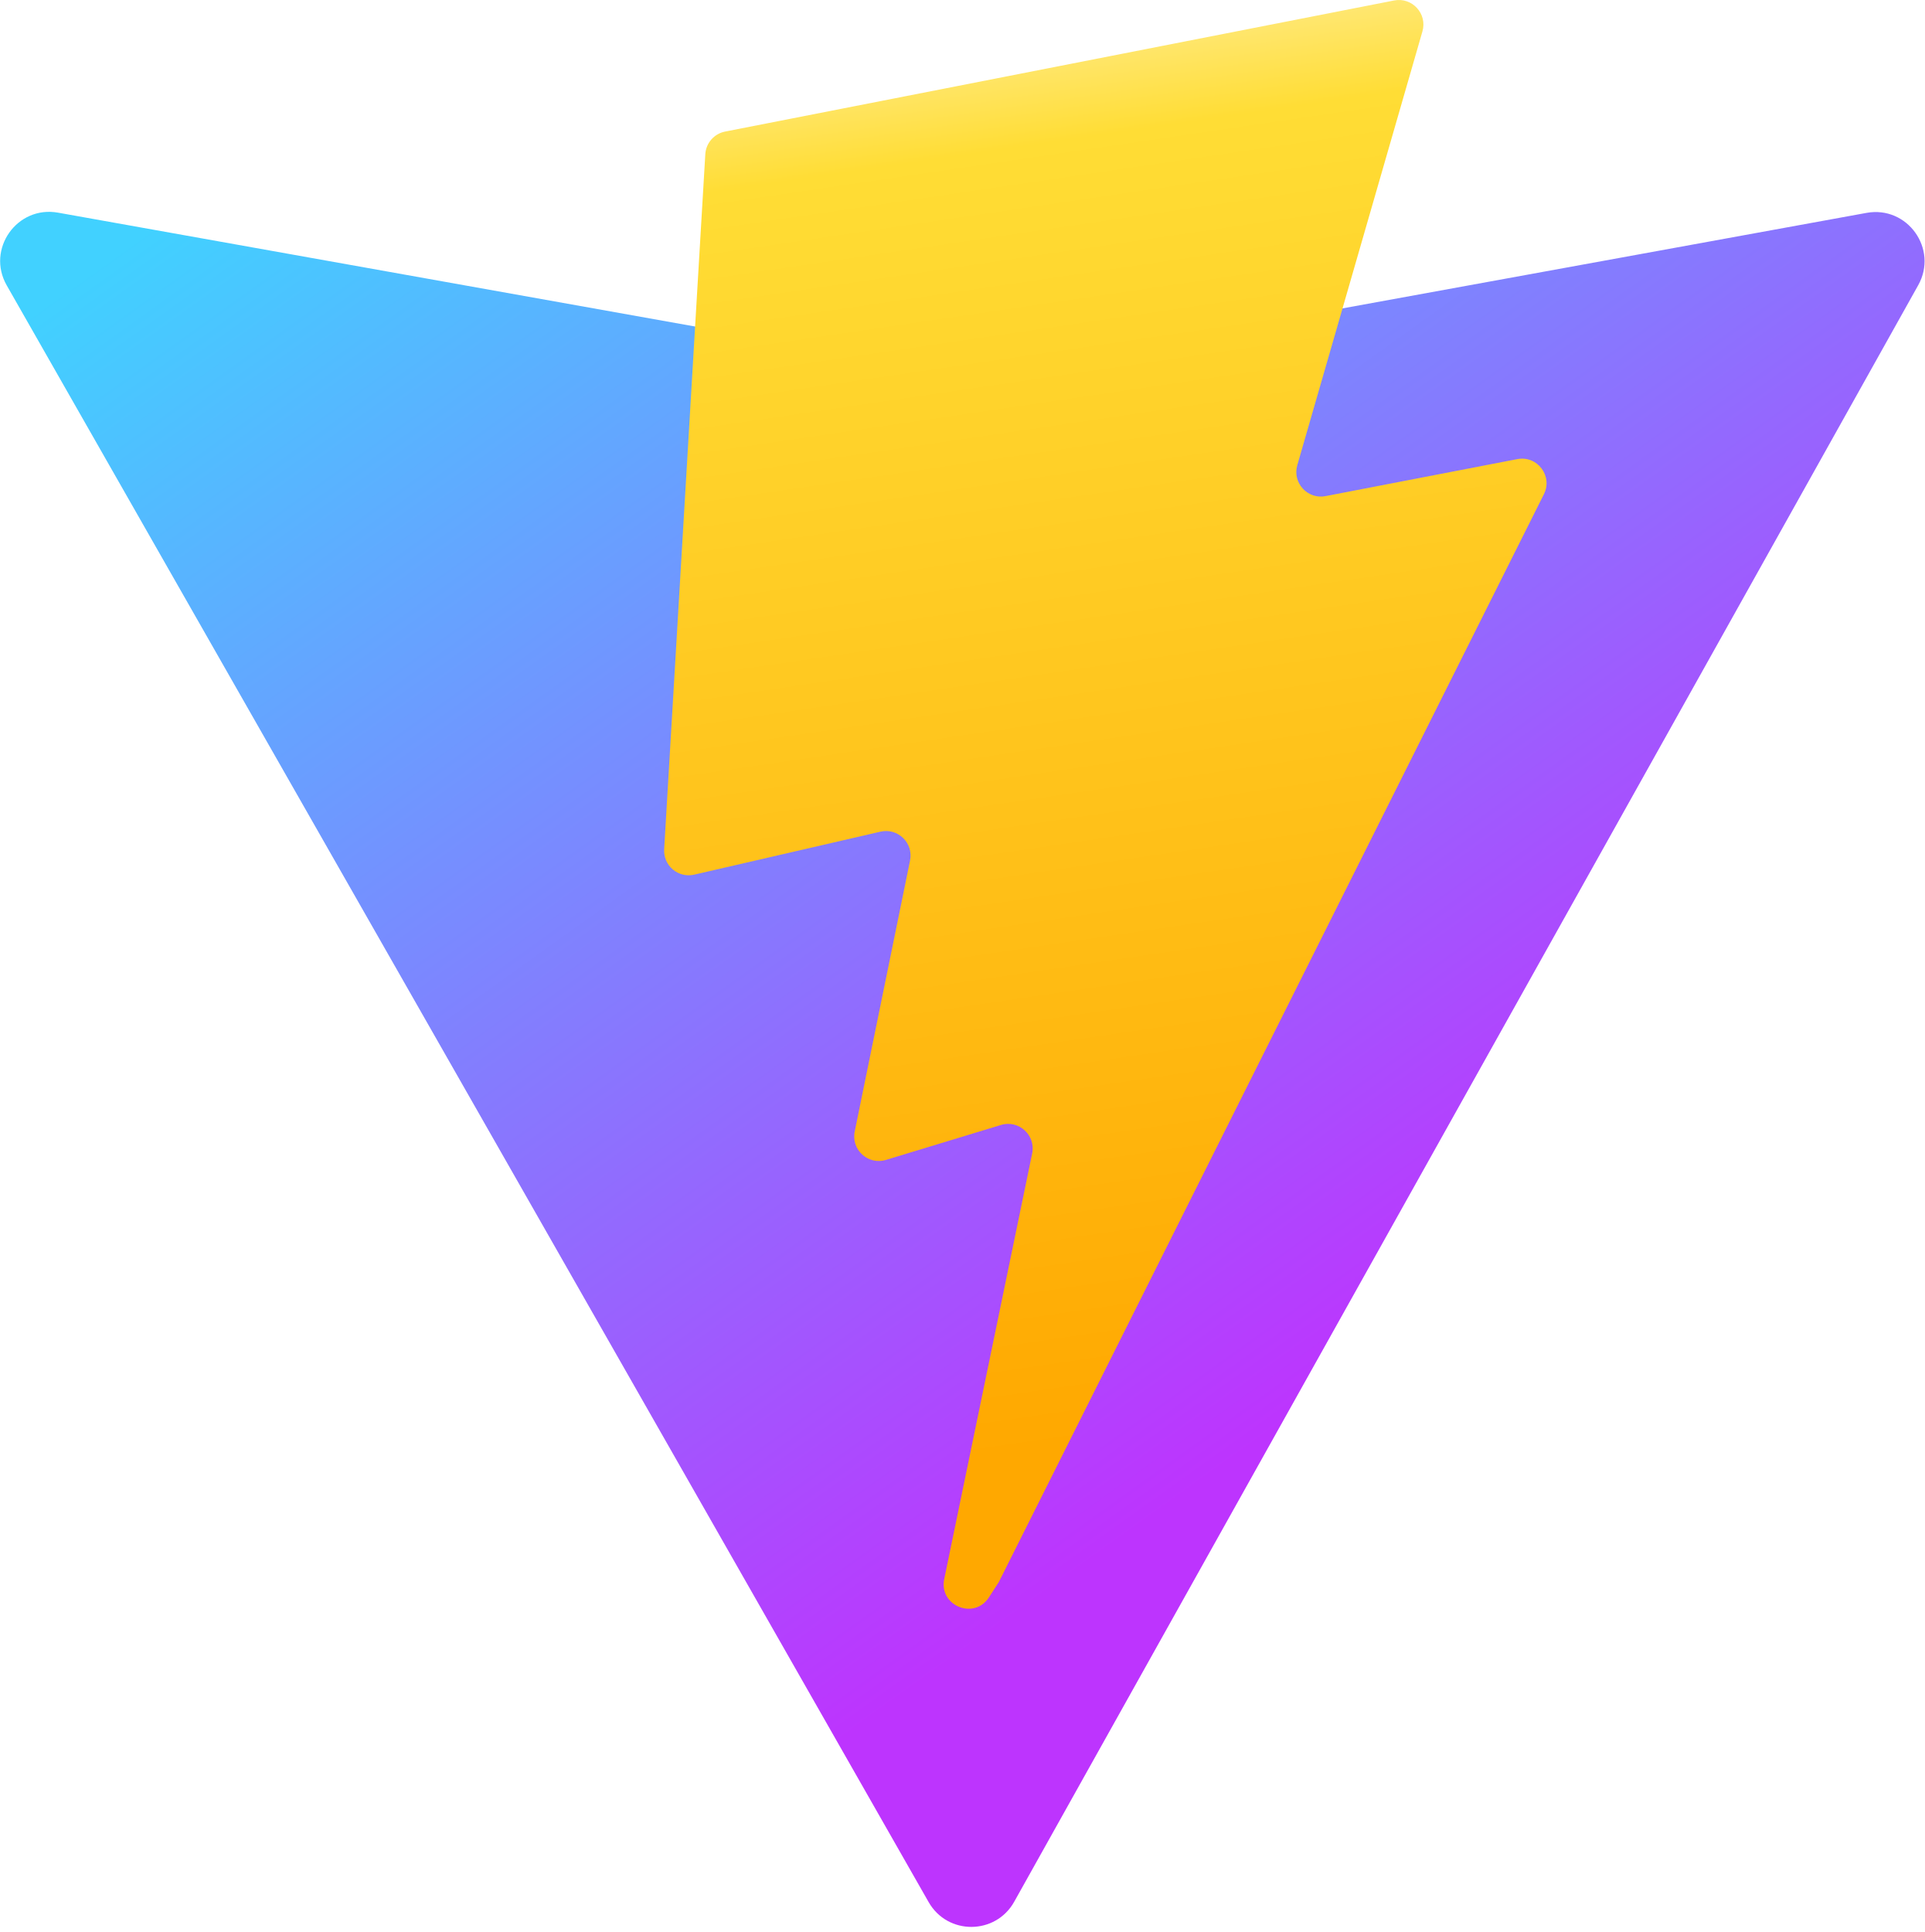
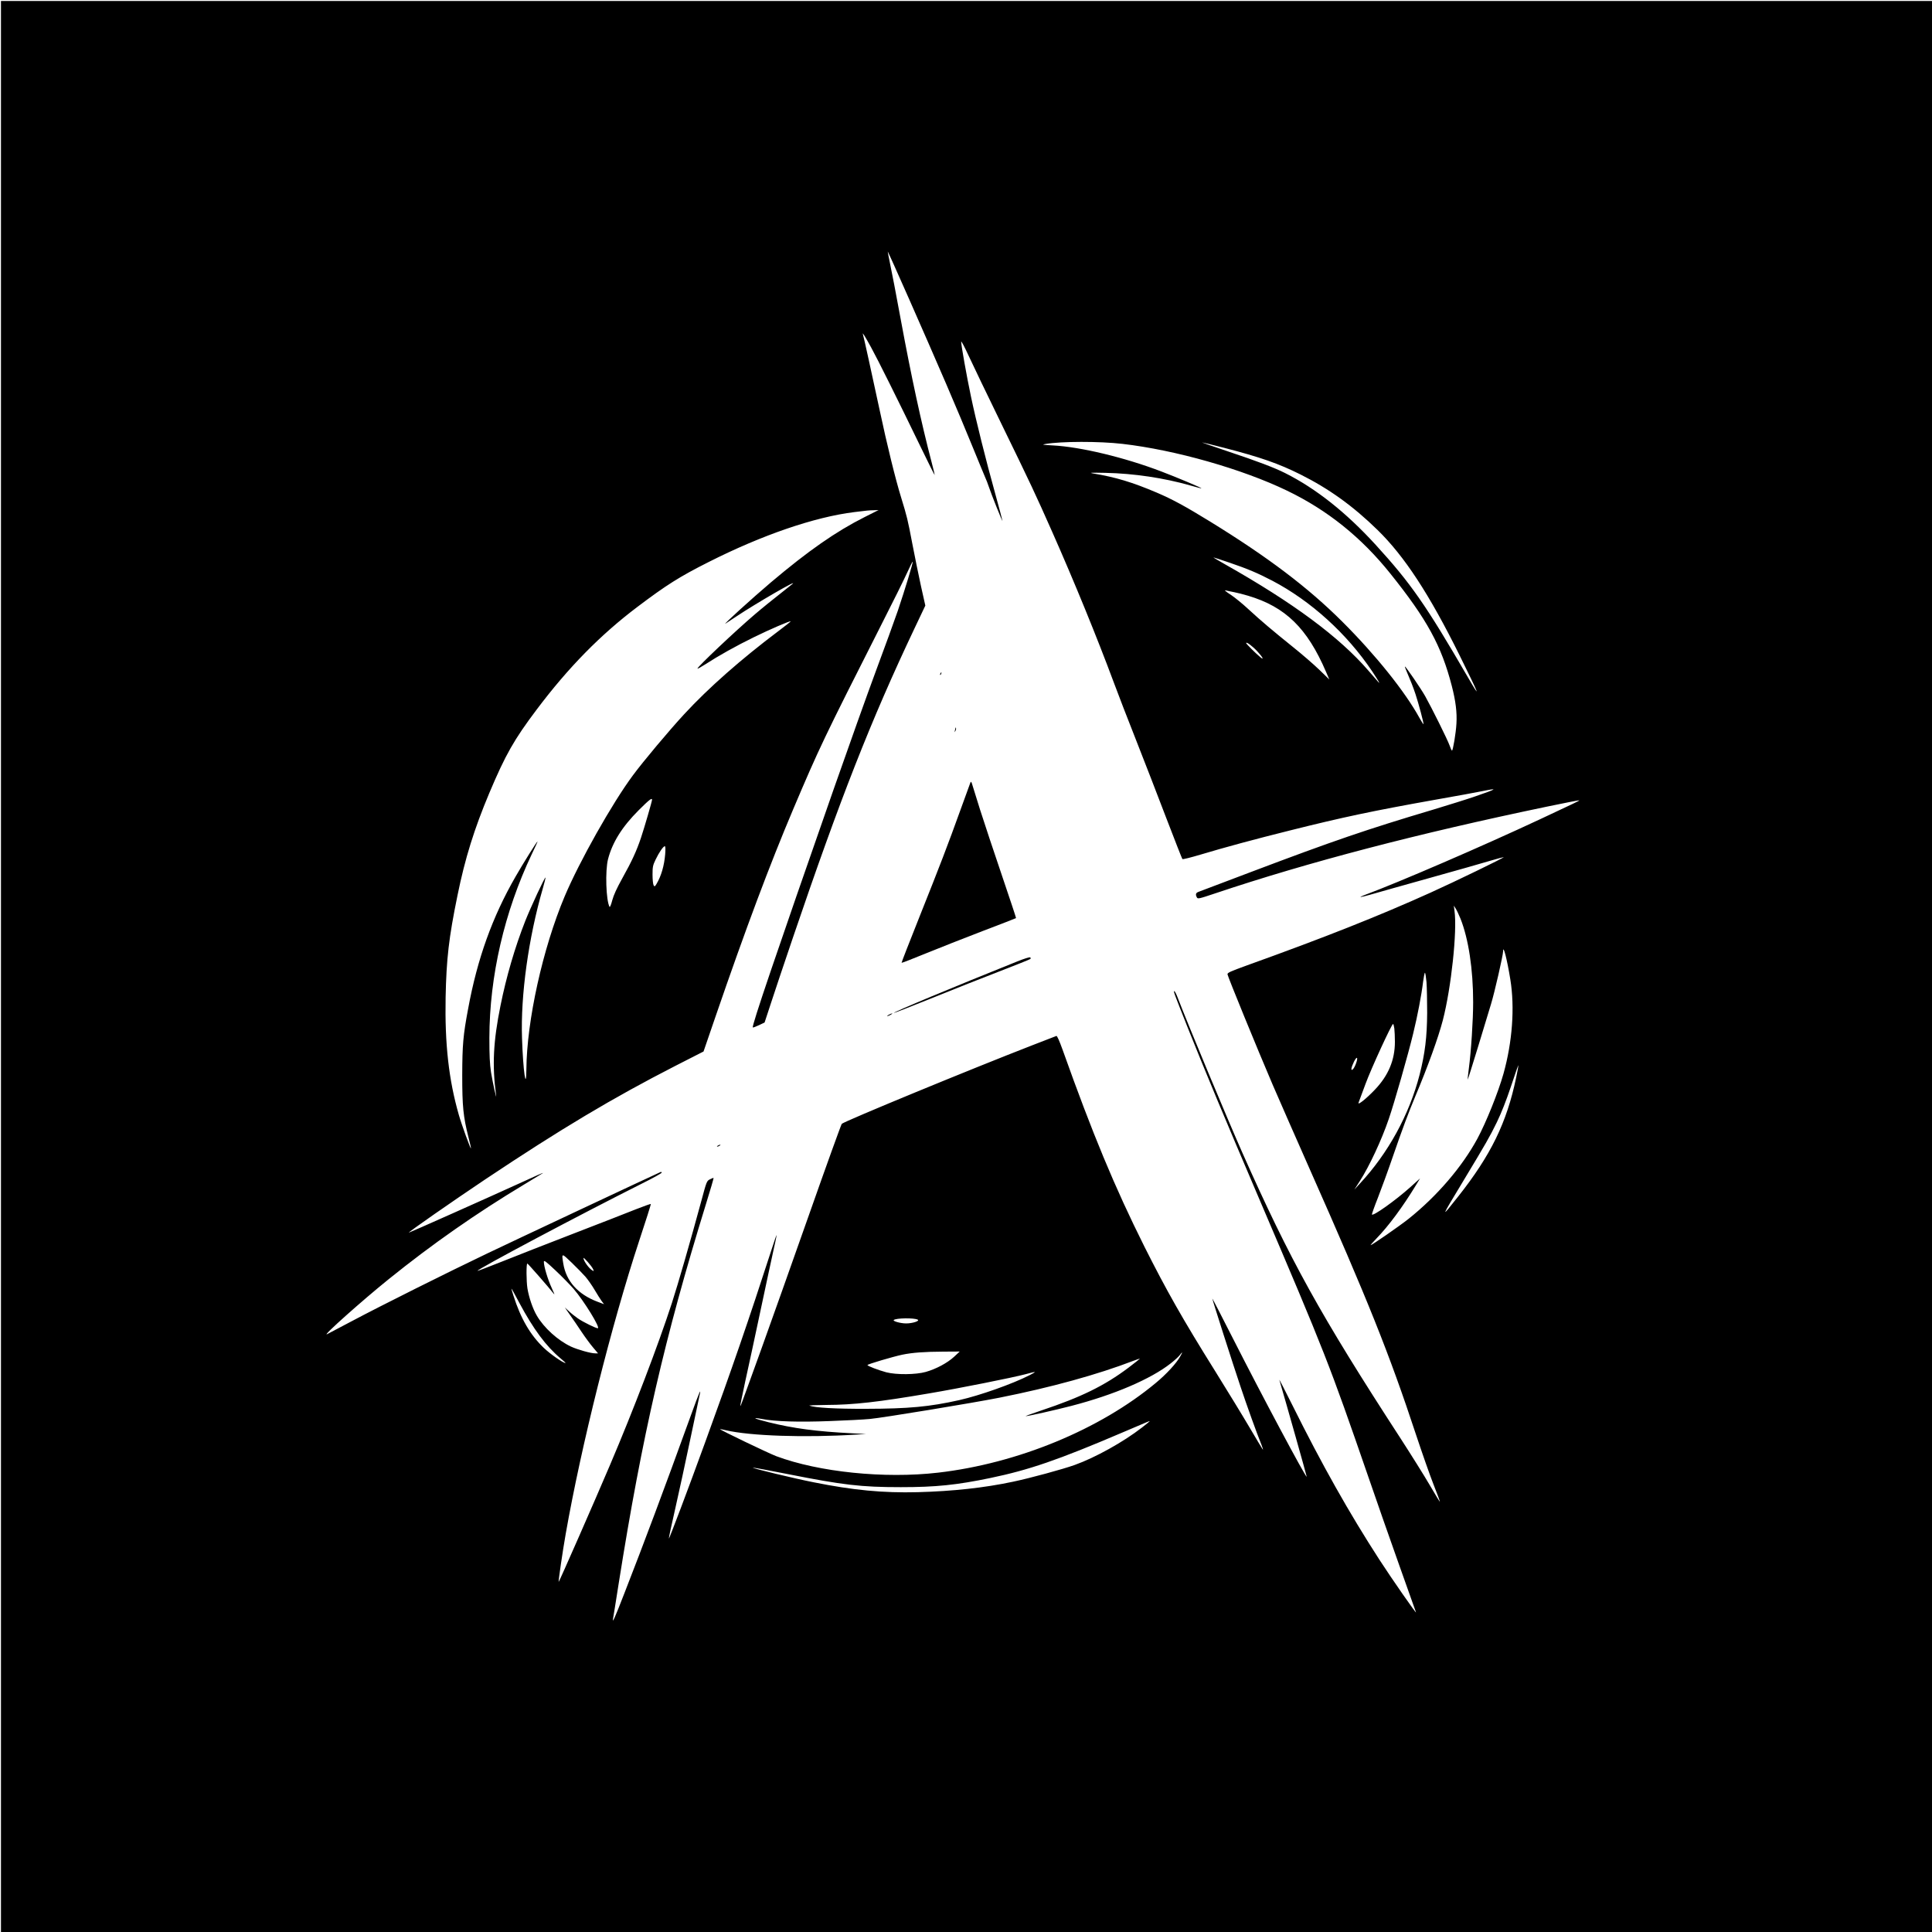
- <svg xmlns="http://www.w3.org/2000/svg" aria-hidden="true" role="img" class="iconify iconify--logos" width="31.88" height="32" preserveAspectRatio="xMidYMid meet" viewBox="0 0 256 257">
-   <defs>
-     <linearGradient id="IconifyId1813088fe1fbc01fb466" x1="-.828%" x2="57.636%" y1="7.652%" y2="78.411%">
-       <stop offset="0%" stop-color="#41D1FF" />
-       <stop offset="100%" stop-color="#BD34FE" />
-     </linearGradient>
-     <linearGradient id="IconifyId1813088fe1fbc01fb467" x1="43.376%" x2="50.316%" y1="2.242%" y2="89.03%">
-       <stop offset="0%" stop-color="#FFEA83" />
-       <stop offset="8.333%" stop-color="#FFDD35" />
-       <stop offset="100%" stop-color="#FFA800" />
-     </linearGradient>
-   </defs>
-   <path fill="url(#IconifyId1813088fe1fbc01fb466)" d="M255.153 37.938L134.897 252.976c-2.483 4.44-8.862 4.466-11.382.048L.875 37.958c-2.746-4.814 1.371-10.646 6.827-9.67l120.385 21.517a6.537 6.537 0 0 0 2.322-.004l117.867-21.483c5.438-.991 9.574 4.796 6.877 9.62Z" />
-   <path fill="url(#IconifyId1813088fe1fbc01fb467)" d="M185.432.063L96.44 17.501a3.268 3.268 0 0 0-2.634 3.014l-5.474 92.456a3.268 3.268 0 0 0 3.997 3.378l24.777-5.718c2.318-.535 4.413 1.507 3.936 3.838l-7.361 36.047c-.495 2.426 1.782 4.5 4.151 3.78l15.304-4.649c2.372-.72 4.652 1.36 4.15 3.788l-11.698 56.621c-.732 3.542 3.979 5.473 5.943 2.437l1.313-2.028l72.516-144.72c1.215-2.423-.88-5.186-3.54-4.672l-25.505 4.922c-2.396.462-4.435-1.77-3.759-4.114l16.646-57.705c.677-2.35-1.37-4.583-3.769-4.113Z" />
+ <svg xmlns="http://www.w3.org/2000/svg" version="1.0" width="2000pt" height="2000pt" viewBox="0 0 2000 2000" preserveAspectRatio="xMidYMid meet">
+   <g transform="translate(0,2000) scale(0.1,-0.1)" fill="#000000" stroke="none">
+     <path d="M10 9995 l0 -9995 9995 0 9995 0 0 9995 0 9995 -9995 0 -9995 0 0 -9995z m9785 6030 c90 -209 214 -504 275 -655 62 -151 120 -293 130 -315 10 -22 25 -60 33 -85 31 -93 148 -384 144 -360 -2 14 -37 142 -76 285 -93 333 -199 757 -250 1002 -43 203 -101 528 -101 566 0 12 34 -52 76 -143 42 -91 196 -412 344 -715 299 -613 350 -722 522 -1110 229 -517 462 -1087 638 -1560 45 -121 148 -389 230 -595 81 -206 221 -566 310 -800 90 -234 166 -429 170 -433 4 -5 90 17 191 47 243 73 556 158 926 250 546 137 860 203 1494 316 217 38 440 79 493 90 171 35 157 25 -72 -54 -90 -31 -286 -92 -435 -137 -689 -205 -1039 -325 -1882 -644 -286 -108 -532 -202 -547 -207 -29 -10 -35 -27 -18 -58 9 -17 20 -15 187 41 968 325 2098 620 3438 899 181 38 331 67 333 65 4 -4 -41 -25 -408 -197 -592 -277 -1462 -653 -1813 -783 -78 -29 -48 -27 64 5 57 17 329 93 604 170 275 77 560 157 634 180 74 22 136 38 138 37 5 -6 -513 -257 -757 -367 -529 -239 -1095 -464 -1900 -753 -174 -63 -205 -77 -203 -93 3 -25 309 -773 468 -1144 70 -162 242 -554 382 -870 602 -1357 824 -1911 1101 -2750 61 -184 142 -416 181 -515 39 -98 69 -181 67 -182 -1 -2 -48 75 -104 171 -56 96 -193 315 -305 488 -828 1274 -1143 1843 -1637 2957 -161 364 -557 1313 -671 1609 -13 34 -28 62 -32 62 -12 0 -8 -9 143 -390 182 -455 374 -916 735 -1760 684 -1601 726 -1709 1127 -2870 82 -239 226 -651 320 -915 94 -264 173 -487 176 -495 8 -25 -255 353 -379 545 -312 482 -596 986 -901 1600 -77 154 -137 271 -134 260 65 -221 285 -999 283 -1002 -10 -10 -469 850 -764 1432 -117 231 -213 416 -213 412 0 -12 210 -669 292 -912 65 -195 166 -476 218 -605 12 -30 17 -50 12 -45 -5 6 -64 105 -132 220 -68 116 -230 381 -360 590 -337 539 -506 838 -733 1290 -307 614 -538 1170 -847 2038 -32 89 -57 146 -64 143 -6 -2 -121 -47 -256 -99 -629 -244 -1939 -784 -1966 -811 -6 -6 -159 -429 -339 -941 -180 -511 -402 -1135 -492 -1385 -91 -250 -176 -488 -191 -527 -14 -40 -27 -71 -29 -69 -2 1 22 117 52 257 31 140 101 463 155 719 54 256 115 537 134 624 20 88 36 164 35 170 0 6 -23 -59 -50 -144 -241 -744 -410 -1234 -689 -2000 -180 -495 -372 -1002 -376 -997 -2 2 27 141 66 309 38 168 108 490 155 715 47 224 90 427 95 450 23 98 3 53 -91 -207 -279 -771 -479 -1304 -686 -1835 -101 -260 -125 -313 -117 -263 3 13 29 178 59 368 244 1537 476 2542 901 3919 47 150 83 275 81 277 -1 2 -18 -4 -37 -14 -34 -17 -35 -19 -92 -232 -111 -409 -237 -846 -303 -1050 -141 -434 -400 -1112 -640 -1675 -156 -367 -528 -1215 -532 -1211 -4 4 42 322 73 496 160 912 476 2172 760 3033 69 208 124 381 121 383 -2 3 -71 -22 -153 -54 -82 -33 -367 -144 -634 -247 -267 -103 -602 -234 -744 -291 -143 -57 -261 -102 -263 -100 -13 12 1084 594 1705 905 111 55 202 106 202 112 0 6 -6 9 -12 6 -56 -24 -1568 -734 -1803 -847 -396 -189 -1091 -536 -1390 -695 -132 -70 -249 -132 -260 -137 -55 -25 369 353 640 571 449 362 905 681 1399 978 105 63 193 117 196 119 6 7 -51 -18 -265 -116 -291 -133 -1115 -500 -1122 -500 -15 0 454 326 787 549 788 526 1323 845 1969 1176 l294 150 127 370 c307 894 561 1571 800 2135 269 635 319 739 907 1900 122 239 245 488 274 552 29 65 55 116 57 113 6 -6 -80 -288 -154 -508 -36 -105 -138 -384 -226 -621 -88 -237 -285 -789 -438 -1226 -602 -1723 -850 -2453 -837 -2466 2 -3 31 8 63 23 l59 28 64 195 c35 107 137 413 228 680 490 1442 809 2254 1259 3203 l113 238 -45 201 c-24 110 -64 306 -89 436 -49 258 -56 284 -115 477 -59 189 -149 556 -224 910 -78 362 -165 761 -173 784 -10 31 23 -23 84 -134 68 -123 282 -553 507 -1018 82 -169 150 -306 152 -305 1 2 -13 62 -32 133 -108 413 -209 880 -319 1475 -47 256 -97 517 -111 580 -13 63 -24 120 -24 125 0 13 388 -866 605 -1370z m1825 -620 c547 -63 1239 -260 1705 -485 417 -201 768 -483 1068 -858 379 -473 528 -745 636 -1163 40 -155 55 -274 48 -389 -5 -97 -36 -280 -46 -280 -4 0 -15 24 -25 53 -21 60 -185 390 -253 511 -44 78 -200 306 -209 306 -2 0 3 -17 12 -37 49 -115 73 -176 97 -248 32 -96 88 -307 83 -312 -2 -2 -20 27 -41 64 -149 272 -455 654 -800 998 -354 353 -767 666 -1370 1037 -259 159 -386 228 -549 298 -254 108 -426 160 -661 199 -47 8 -19 9 130 6 292 -6 606 -53 875 -130 63 -18 116 -32 118 -30 4 4 -264 117 -415 174 -379 145 -836 255 -1123 270 -109 6 -119 8 -77 15 163 28 557 29 797 1z m1045 -39 c384 -99 572 -165 798 -278 294 -147 543 -326 796 -573 279 -272 536 -664 851 -1300 207 -419 226 -468 85 -225 -433 746 -591 973 -954 1370 -307 336 -619 583 -938 743 -109 55 -288 123 -588 223 -154 51 -275 94 -270 94 6 0 105 -25 220 -54z m-3715 -719 c-296 -149 -582 -348 -970 -676 -195 -165 -507 -449 -469 -426 8 5 59 39 114 75 204 136 659 399 575 332 -232 -183 -299 -238 -385 -311 -202 -172 -595 -544 -595 -562 0 -5 37 16 83 45 132 86 319 191 502 280 162 80 374 171 380 164 2 -2 -54 -46 -123 -98 -390 -293 -730 -593 -979 -863 -159 -172 -427 -492 -531 -633 -214 -288 -555 -893 -707 -1254 -227 -539 -392 -1287 -396 -1790 -2 -239 -34 -13 -45 320 -16 447 67 1043 216 1556 17 59 29 108 27 110 -7 7 -153 -307 -210 -451 -107 -272 -196 -577 -256 -876 -75 -370 -87 -618 -46 -923 11 -79 -36 133 -52 234 -13 87 -17 172 -17 355 1 639 155 1305 439 1903 35 72 62 132 60 132 -7 0 -151 -230 -227 -363 -242 -420 -397 -853 -492 -1370 -52 -276 -60 -373 -61 -687 0 -323 10 -427 65 -645 16 -60 27 -111 25 -113 -5 -5 -97 247 -125 346 -105 365 -146 736 -137 1217 8 398 33 618 123 1056 78 384 174 690 329 1059 167 396 257 555 491 865 327 435 660 774 1043 1063 298 225 435 312 737 464 554 280 1096 466 1509 517 138 17 147 18 200 19 l50 2 -145 -73z m3776 -471 c191 -65 292 -108 444 -187 400 -210 773 -548 1035 -939 31 -47 61 -94 67 -105 9 -18 9 -18 -4 -5 -8 8 -53 60 -100 115 -303 351 -779 704 -1493 1107 -66 37 -117 68 -114 68 3 0 78 -24 165 -54z m49 -306 c33 -6 98 -23 145 -37 387 -115 613 -336 807 -788 l34 -79 -103 100 c-57 55 -179 161 -273 236 -211 170 -324 265 -462 392 -59 55 -138 119 -175 144 -70 46 -81 57 -50 48 9 -2 44 -10 77 -16z m241 -613 c54 -58 74 -96 32 -61 -48 39 -148 139 -148 147 0 17 64 -30 116 -86z m-6266 -1536 c0 -15 -78 -284 -115 -395 -46 -136 -92 -237 -194 -420 -56 -101 -88 -170 -103 -226 -12 -47 -25 -76 -28 -68 -37 69 -46 373 -16 493 45 174 145 335 318 508 108 108 138 131 138 108z m136 -563 c-10 -120 -41 -226 -89 -307 -18 -30 -21 -32 -31 -15 -6 11 -11 60 -11 109 0 81 3 97 32 157 35 73 79 138 95 138 7 0 8 -29 4 -82z m8233 -668 c83 -209 131 -525 131 -865 0 -181 -21 -509 -45 -689 -8 -61 -13 -111 -12 -113 2 -1 49 149 106 335 56 185 117 387 136 448 36 117 125 506 125 545 0 78 41 -81 75 -291 47 -291 21 -645 -71 -975 -55 -195 -181 -507 -271 -674 -159 -292 -416 -592 -711 -828 -96 -76 -380 -273 -394 -273 -3 0 24 30 60 68 126 130 271 325 411 555 l41 68 -101 -91 c-153 -137 -389 -305 -397 -282 -1 5 26 83 62 173 35 90 105 281 154 424 101 293 161 453 237 635 125 297 234 598 281 778 87 336 150 925 121 1132 l-7 55 19 -30 c11 -16 33 -64 50 -105z m-352 -657 c4 -54 7 -197 7 -318 -2 -252 -22 -418 -78 -639 -107 -415 -326 -815 -621 -1131 l-55 -60 59 92 c97 152 223 421 297 638 57 165 201 669 253 885 45 184 86 397 103 538 7 50 15 92 19 92 4 0 11 -44 16 -97z m-333 -479 c3 -26 6 -88 6 -139 0 -187 -67 -348 -206 -494 -90 -95 -183 -169 -170 -135 4 10 37 98 72 194 58 158 270 619 285 620 4 0 9 -21 13 -46z m-399 -369 c-9 -24 -23 -49 -31 -55 -24 -20 -17 19 13 81 32 63 45 44 18 -26z m1660 -141 c-98 -467 -261 -802 -603 -1234 -182 -230 -182 -229 56 165 240 398 272 454 348 609 48 100 96 222 146 371 40 122 75 221 77 219 1 -1 -9 -60 -24 -130z m-9635 -2060 c25 -29 68 -90 95 -136 27 -46 60 -98 73 -116 l25 -33 -69 26 c-201 76 -324 213 -353 395 -18 111 -19 111 87 9 53 -51 117 -117 142 -145z m77 83 c13 -27 13 -28 -4 -19 -35 19 -94 101 -93 129 1 12 80 -78 97 -110z m-201 -207 c107 -123 284 -410 252 -410 -21 0 -153 65 -206 102 -26 18 -67 50 -91 73 l-44 40 52 -75 c29 -41 85 -122 123 -180 39 -58 93 -131 120 -162 l49 -58 -29 0 c-46 0 -181 38 -251 70 -136 64 -280 194 -354 321 -42 71 -81 186 -97 281 -12 76 -13 258 -1 258 6 0 222 -246 277 -317 8 -10 -4 20 -26 67 -39 84 -80 220 -80 267 0 21 18 8 121 -89 66 -62 149 -147 185 -188z m-560 -147 c146 -273 276 -448 427 -575 32 -26 55 -48 51 -48 -25 0 -159 94 -225 157 -140 134 -239 304 -314 541 -13 39 -22 72 -20 72 2 0 38 -66 81 -147z m4124 -174 c25 -13 -52 -39 -120 -39 -56 0 -140 23 -128 35 21 21 211 24 248 4z m377 -384 c-71 -65 -185 -126 -293 -157 -104 -29 -303 -31 -409 -4 -81 22 -195 65 -195 75 0 9 261 86 359 107 106 22 231 31 426 32 l170 1 -58 -54z m2341 4 c-40 -72 -143 -184 -253 -275 -580 -483 -1432 -834 -2255 -929 -556 -64 -1234 6 -1675 171 -81 31 -588 274 -582 280 1 1 29 -4 62 -12 250 -59 822 -78 1345 -45 l105 6 -150 8 c-358 18 -602 50 -859 114 -146 36 -185 55 -70 34 142 -27 384 -34 699 -22 170 6 360 16 420 22 133 12 1061 165 1340 220 538 107 1015 239 1388 382 37 14 67 24 67 22 0 -2 -54 -44 -119 -94 -248 -186 -488 -304 -901 -442 -96 -32 -169 -59 -162 -59 25 0 302 62 472 106 443 115 821 277 1029 440 41 32 83 71 94 86 30 40 32 34 5 -13z m-1560 -195 c-176 -90 -515 -210 -728 -258 -309 -69 -523 -89 -965 -90 -315 -1 -528 11 -586 33 -10 3 69 6 174 7 283 1 539 30 1067 120 308 52 864 163 995 198 119 32 122 31 43 -10z m1242 -478 c0 -2 -36 -31 -80 -65 -192 -149 -482 -310 -694 -386 -126 -45 -460 -136 -641 -174 -297 -63 -619 -98 -985 -108 -359 -9 -668 20 -1080 103 -202 40 -633 144 -627 151 3 2 164 -27 358 -66 577 -114 761 -136 1174 -136 362 0 577 22 928 95 399 83 702 187 1362 469 314 134 285 122 285 117z" />
+     <path d="M9735 13029 c-4 -6 -5 -12 -2 -15 2 -3 7 2 10 11 7 17 1 20 -8 4z" />
+     <path d="M9891 12463 c-1 -6 -4 -20 -7 -30 -5 -17 -5 -17 6 0 6 10 9 23 6 30 -3 9 -5 9 -5 0z" />
+     <path d="M10046 11900 c-3 -8 -48 -132 -100 -275 -137 -380 -212 -575 -425 -1109 -105 -263 -190 -481 -188 -483 3 -2 114 41 248 96 134 55 399 159 589 232 190 72 346 133 348 135 2 1 -64 199 -146 441 -82 241 -184 548 -227 683 -42 135 -80 256 -84 270 -7 18 -10 21 -15 10z" />
+     <path d="M10530 10047 c-656 -263 -1285 -525 -1277 -533 2 -2 174 65 383 149 208 85 523 209 699 277 176 68 324 127 330 132 6 5 6 11 0 17 -6 5 -63 -13 -135 -42z" />
+     <path d="M9200 9495 c-14 -8 -20 -14 -15 -14 6 0 21 6 35 14 14 8 21 14 15 14 -5 0 -21 -6 -35 -14z" />
+     <path d="M7430 8140 c-8 -5 -10 -10 -5 -10 6 0 17 5 25 10 8 5 11 10 5 10 -5 0 -17 -5 -25 -10z" />
+   </g>
</svg>
